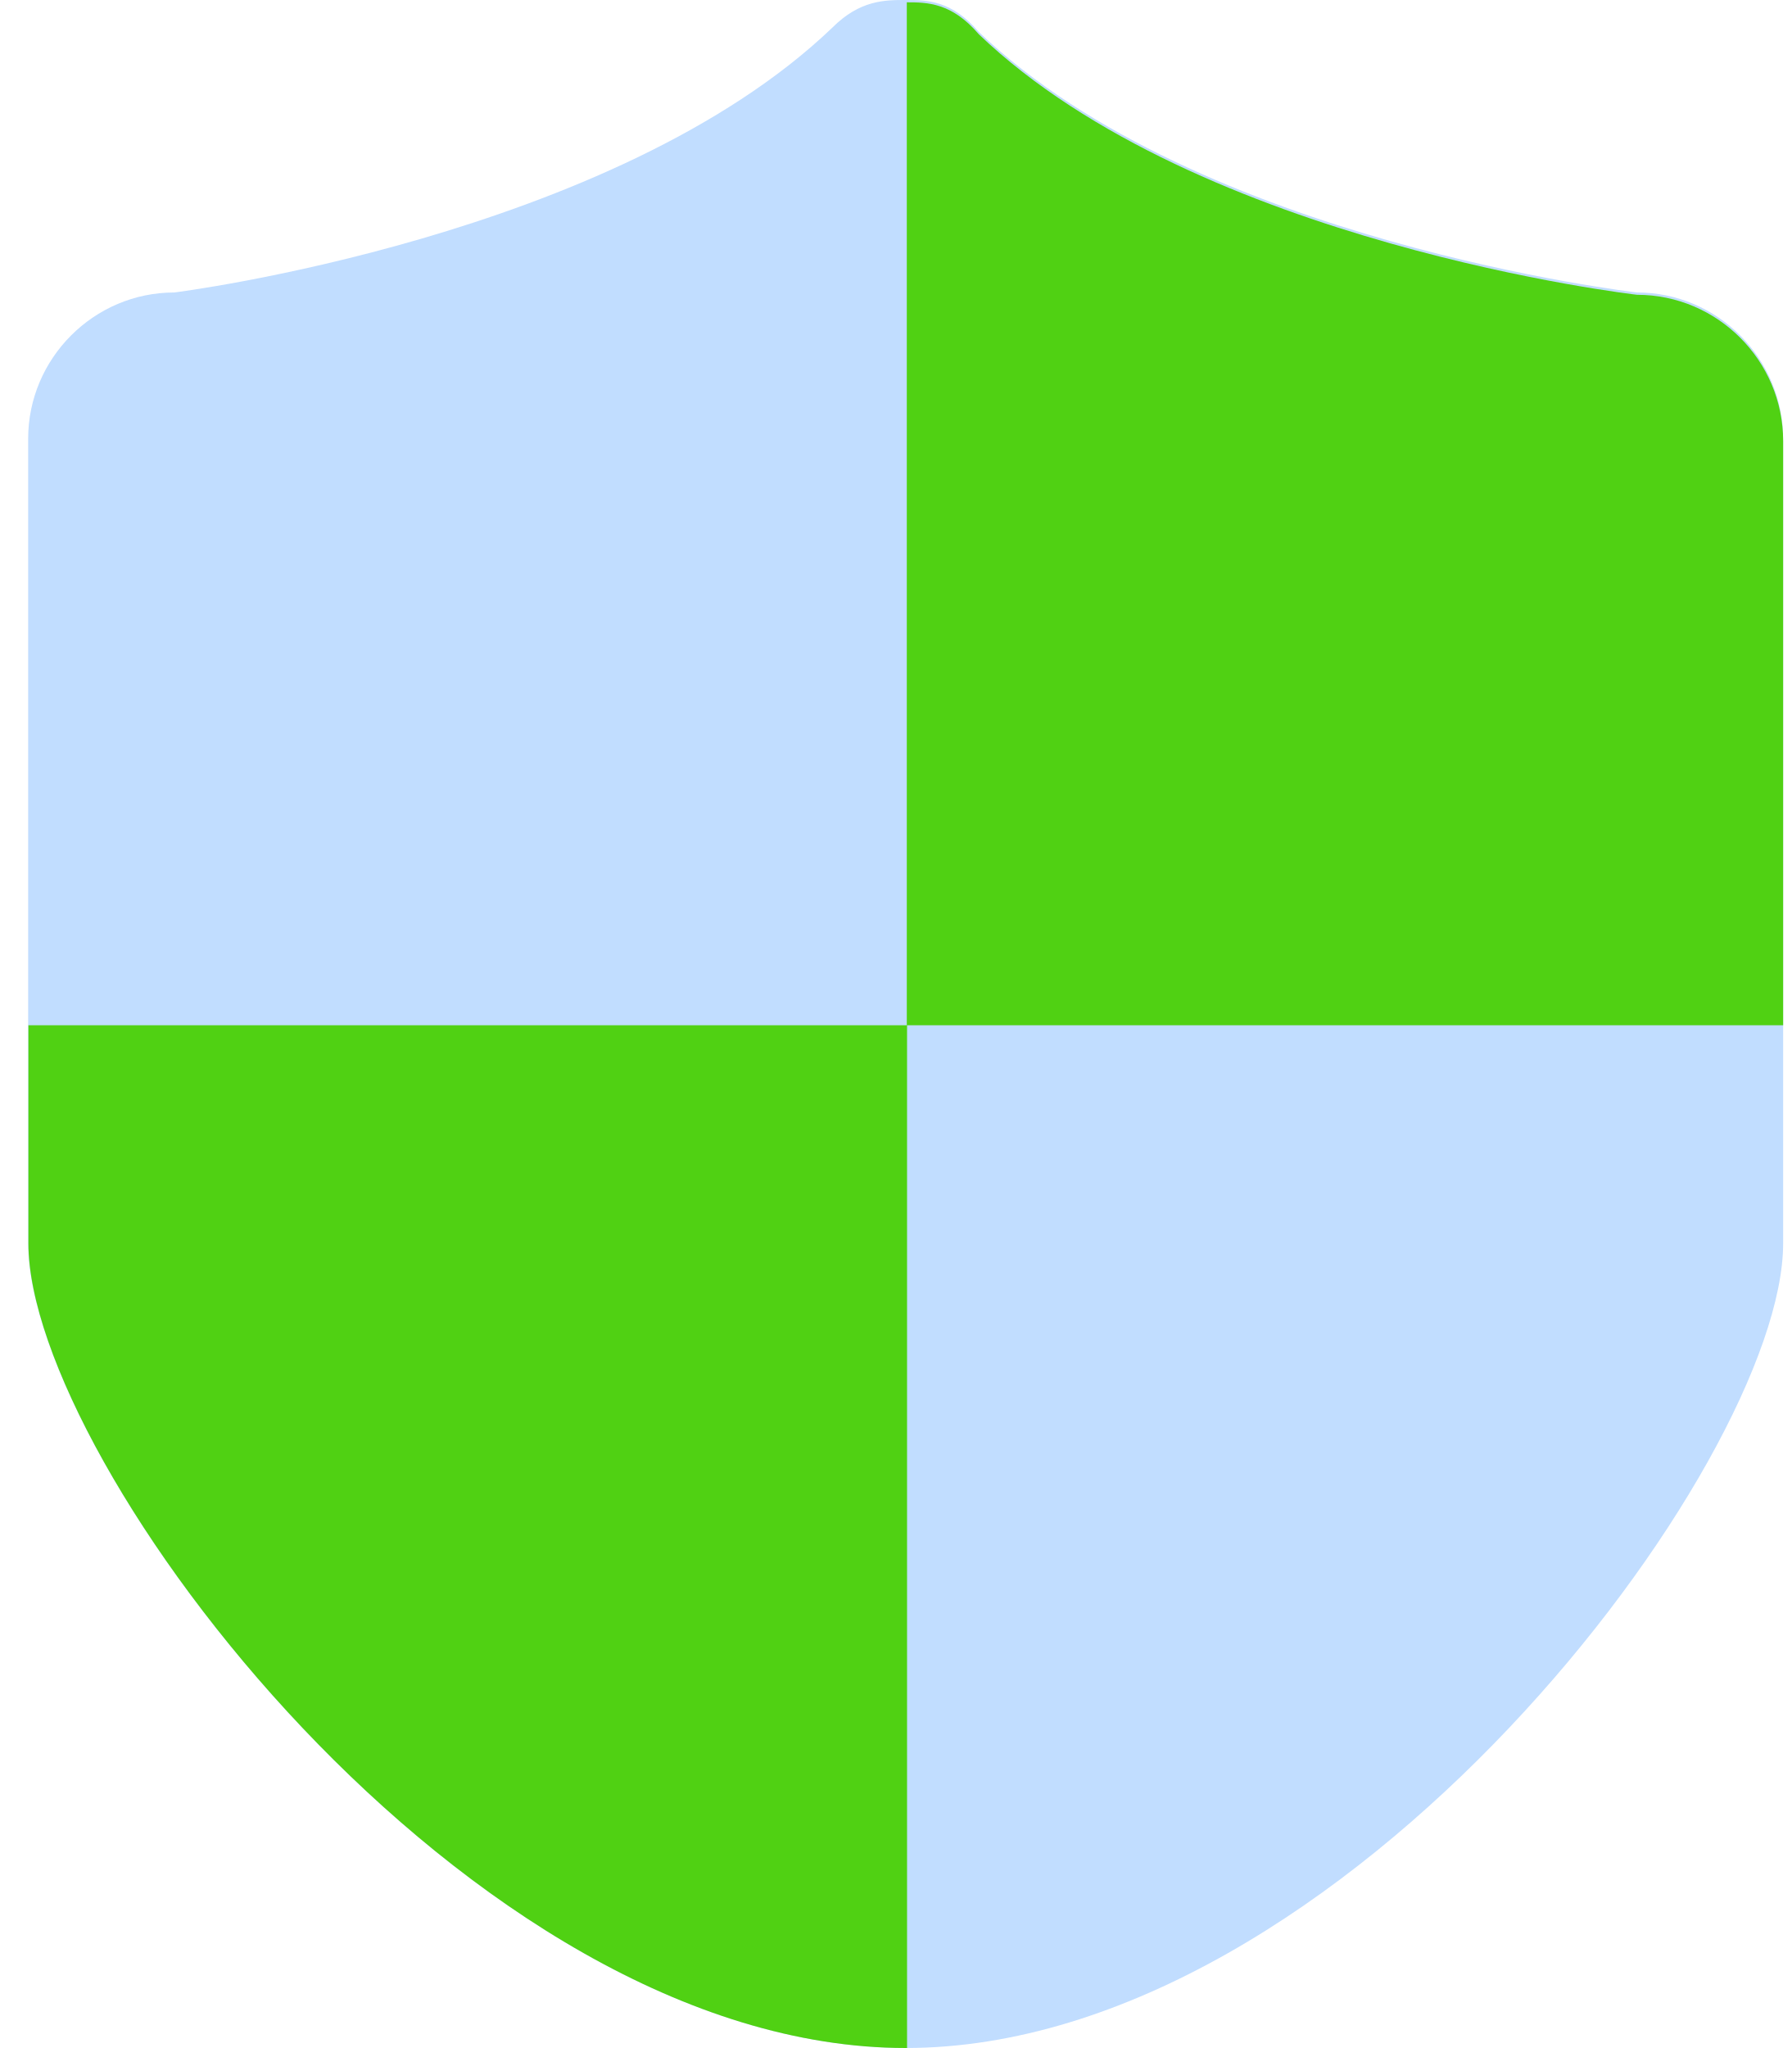
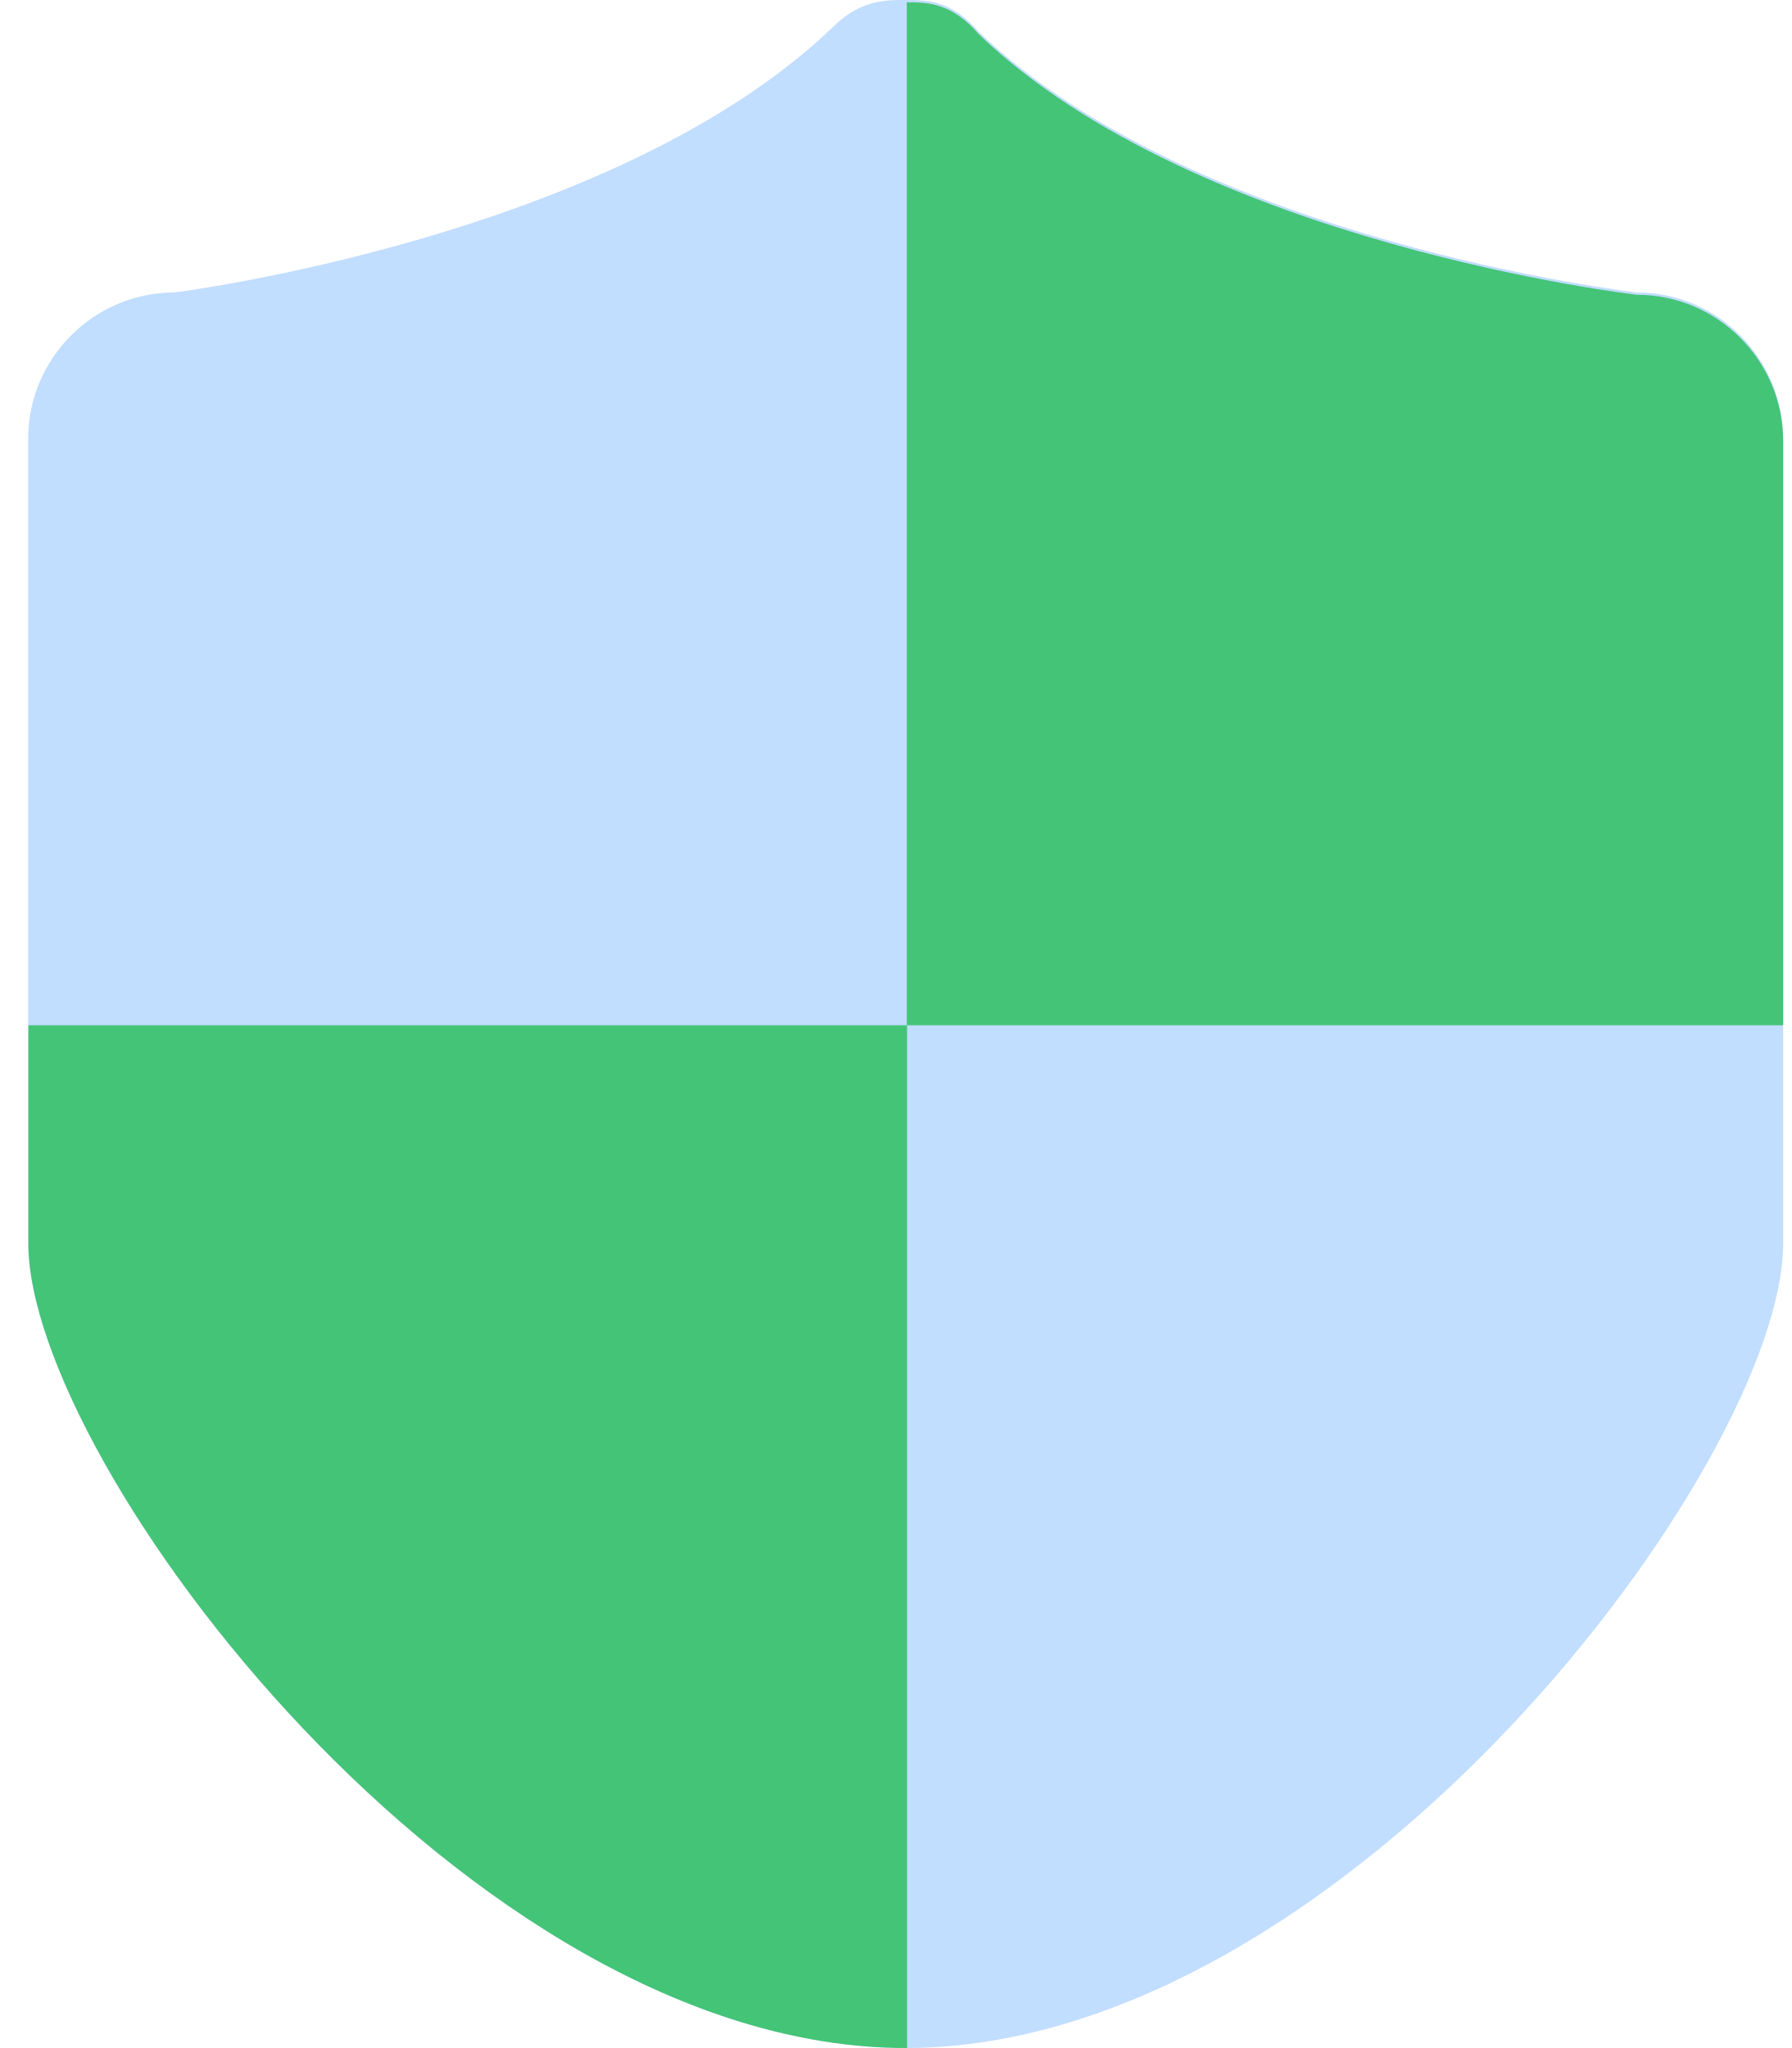
<svg xmlns="http://www.w3.org/2000/svg" width="14" height="16" viewBox="0 0 14 16" fill="none">
  <path d="M7.077 0C6.915 0 6.72 0 6.505 0.215C4.792 1.856 1.362 2.285 1.362 2.285C0.733 2.285 0.22 2.8 0.22 3.428V9.714C0.22 11.429 3.65 16 7.077 16C10.507 16 13.934 11.429 13.934 9.714V3.428C13.934 2.8 13.42 2.285 12.793 2.285C12.793 2.285 9.365 1.892 7.649 0.25C7.435 0 7.242 0 7.077 0Z" fill="#C1DDFF" />
-   <path d="M12.792 2.303C12.792 2.303 9.365 1.91 7.649 0.268C7.438 0.021 7.247 0.018 7.086 0.018V8.01H13.934V3.446C13.934 2.818 13.421 2.303 12.792 2.303ZM7.086 8.01H0.222V9.714C0.222 11.429 3.651 16 7.079 16H7.088V8.01H7.086Z" fill="#50D113" />
+   <path d="M12.792 2.303C12.792 2.303 9.365 1.91 7.649 0.268C7.438 0.021 7.247 0.018 7.086 0.018V8.01H13.934V3.446C13.934 2.818 13.421 2.303 12.792 2.303ZM7.086 8.01H0.222V9.714C0.222 11.429 3.651 16 7.079 16H7.088V8.01H7.086Z" fill="#44C476" />
</svg>
